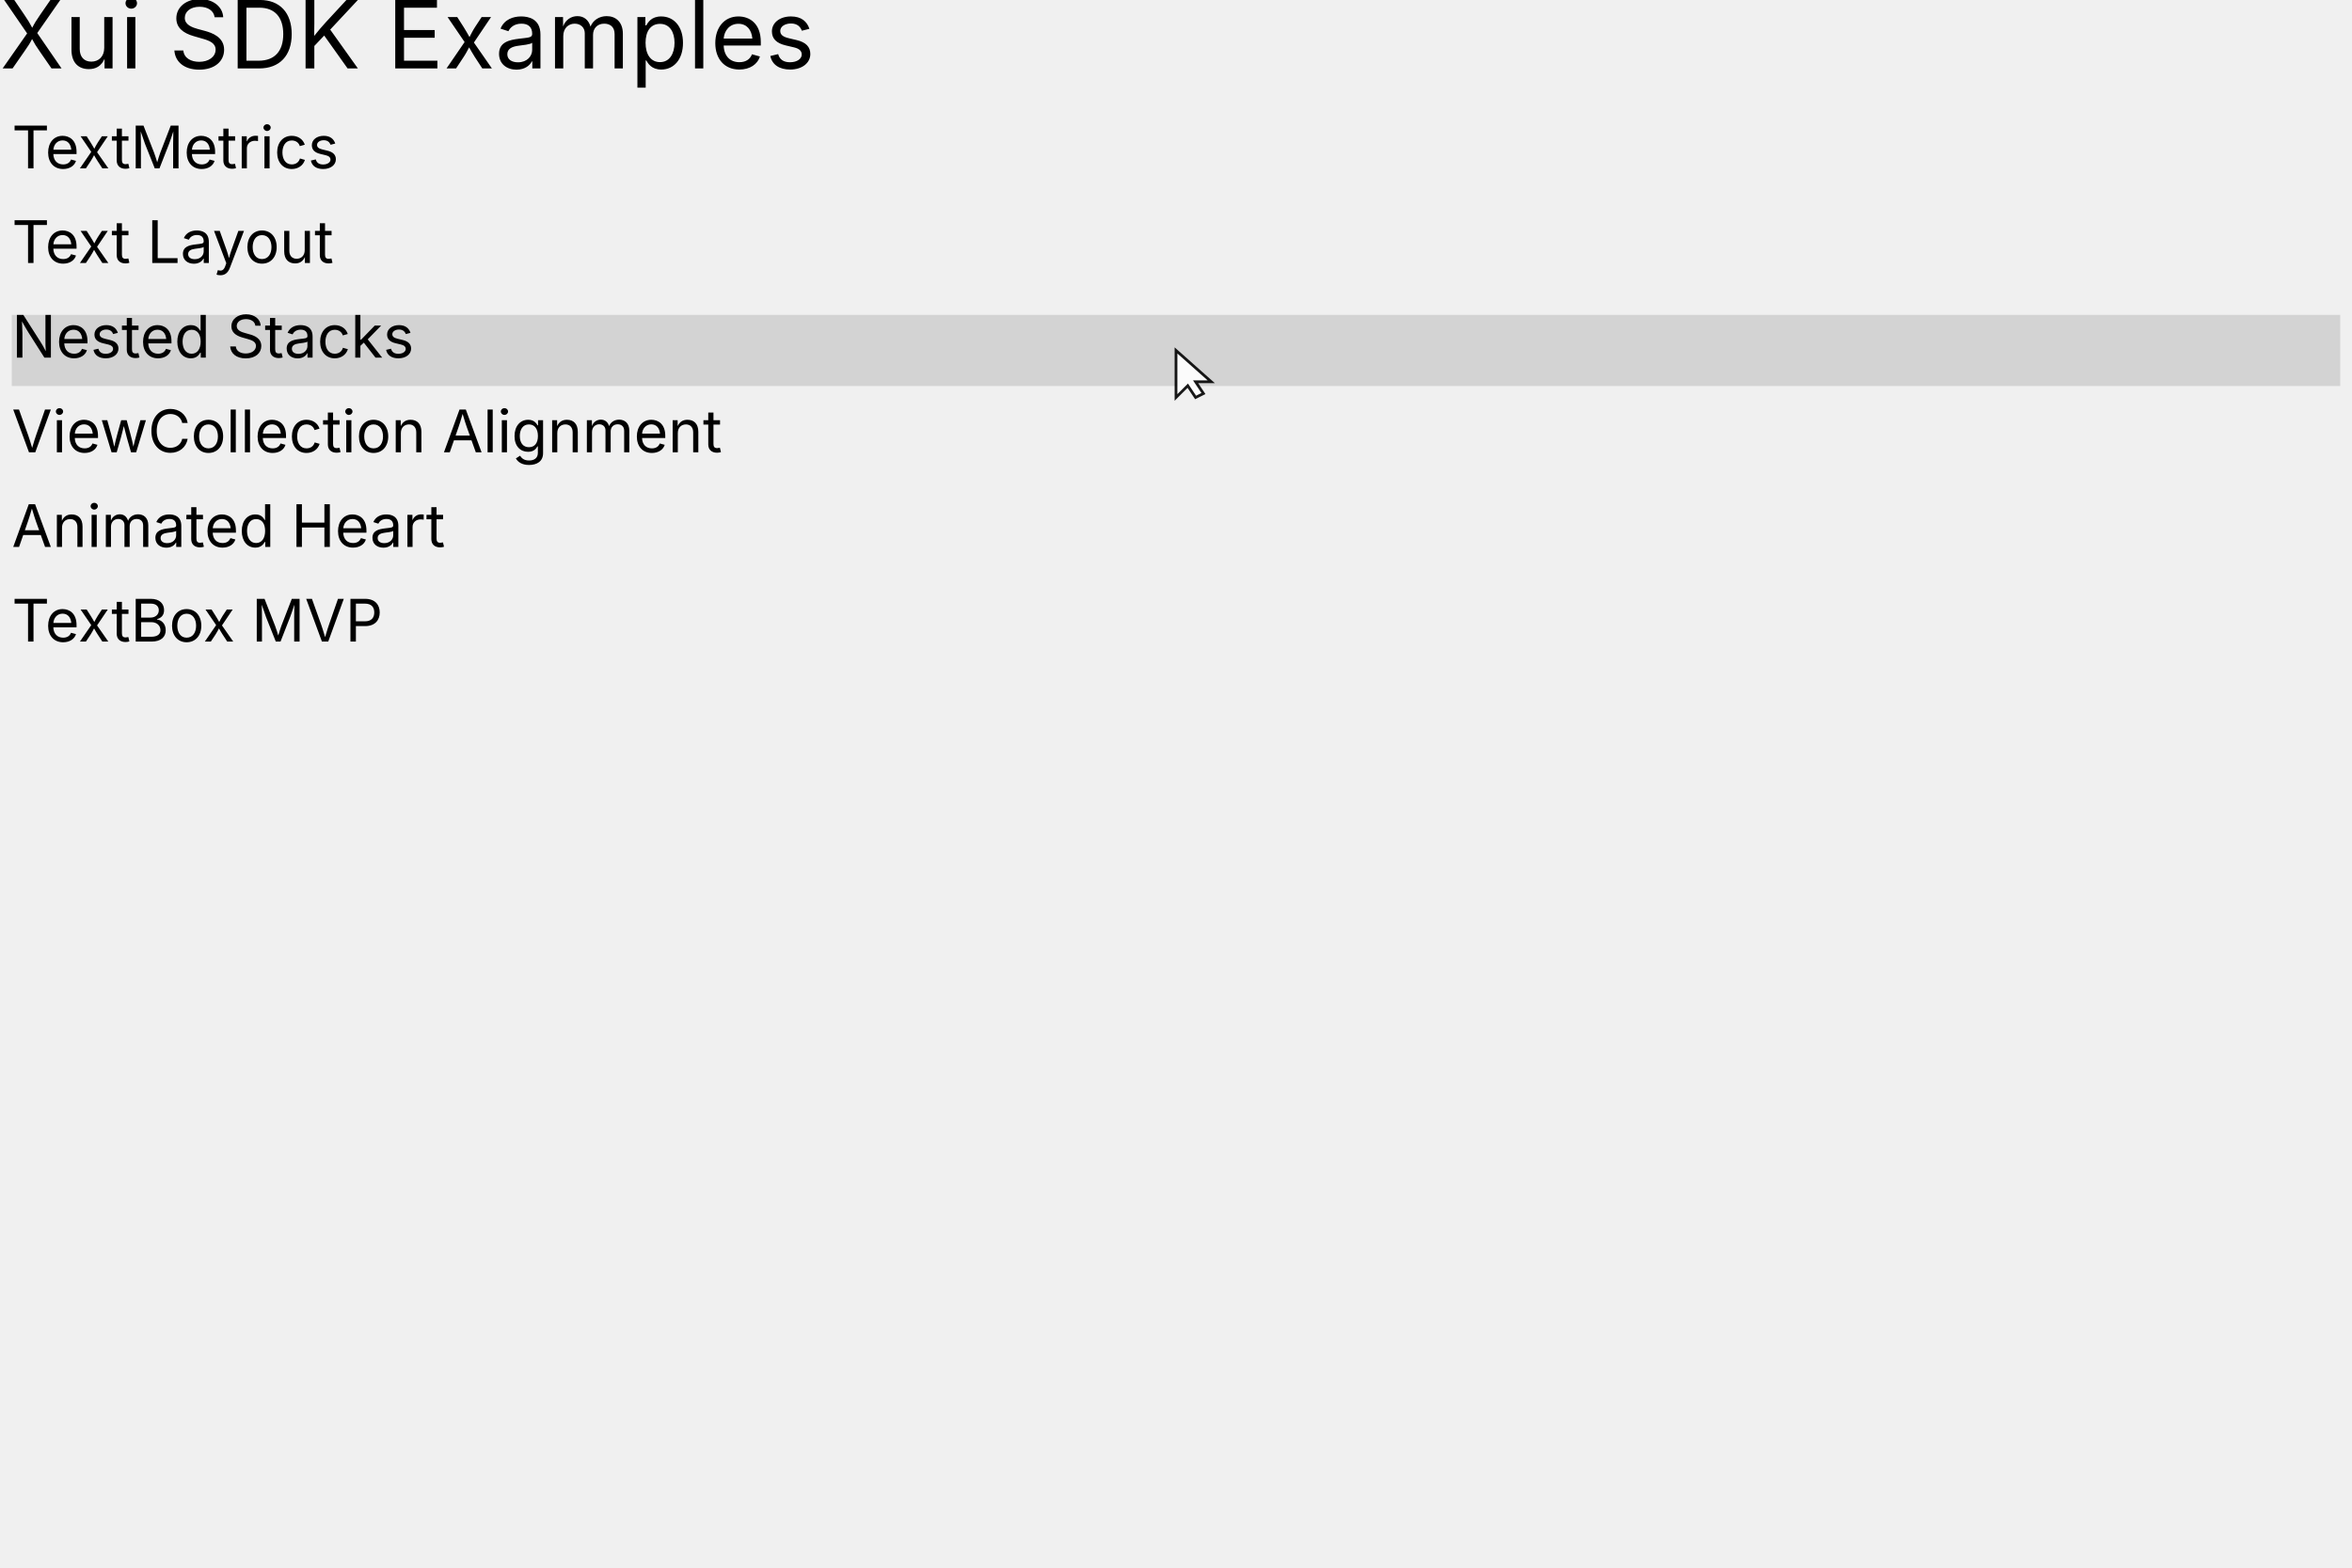
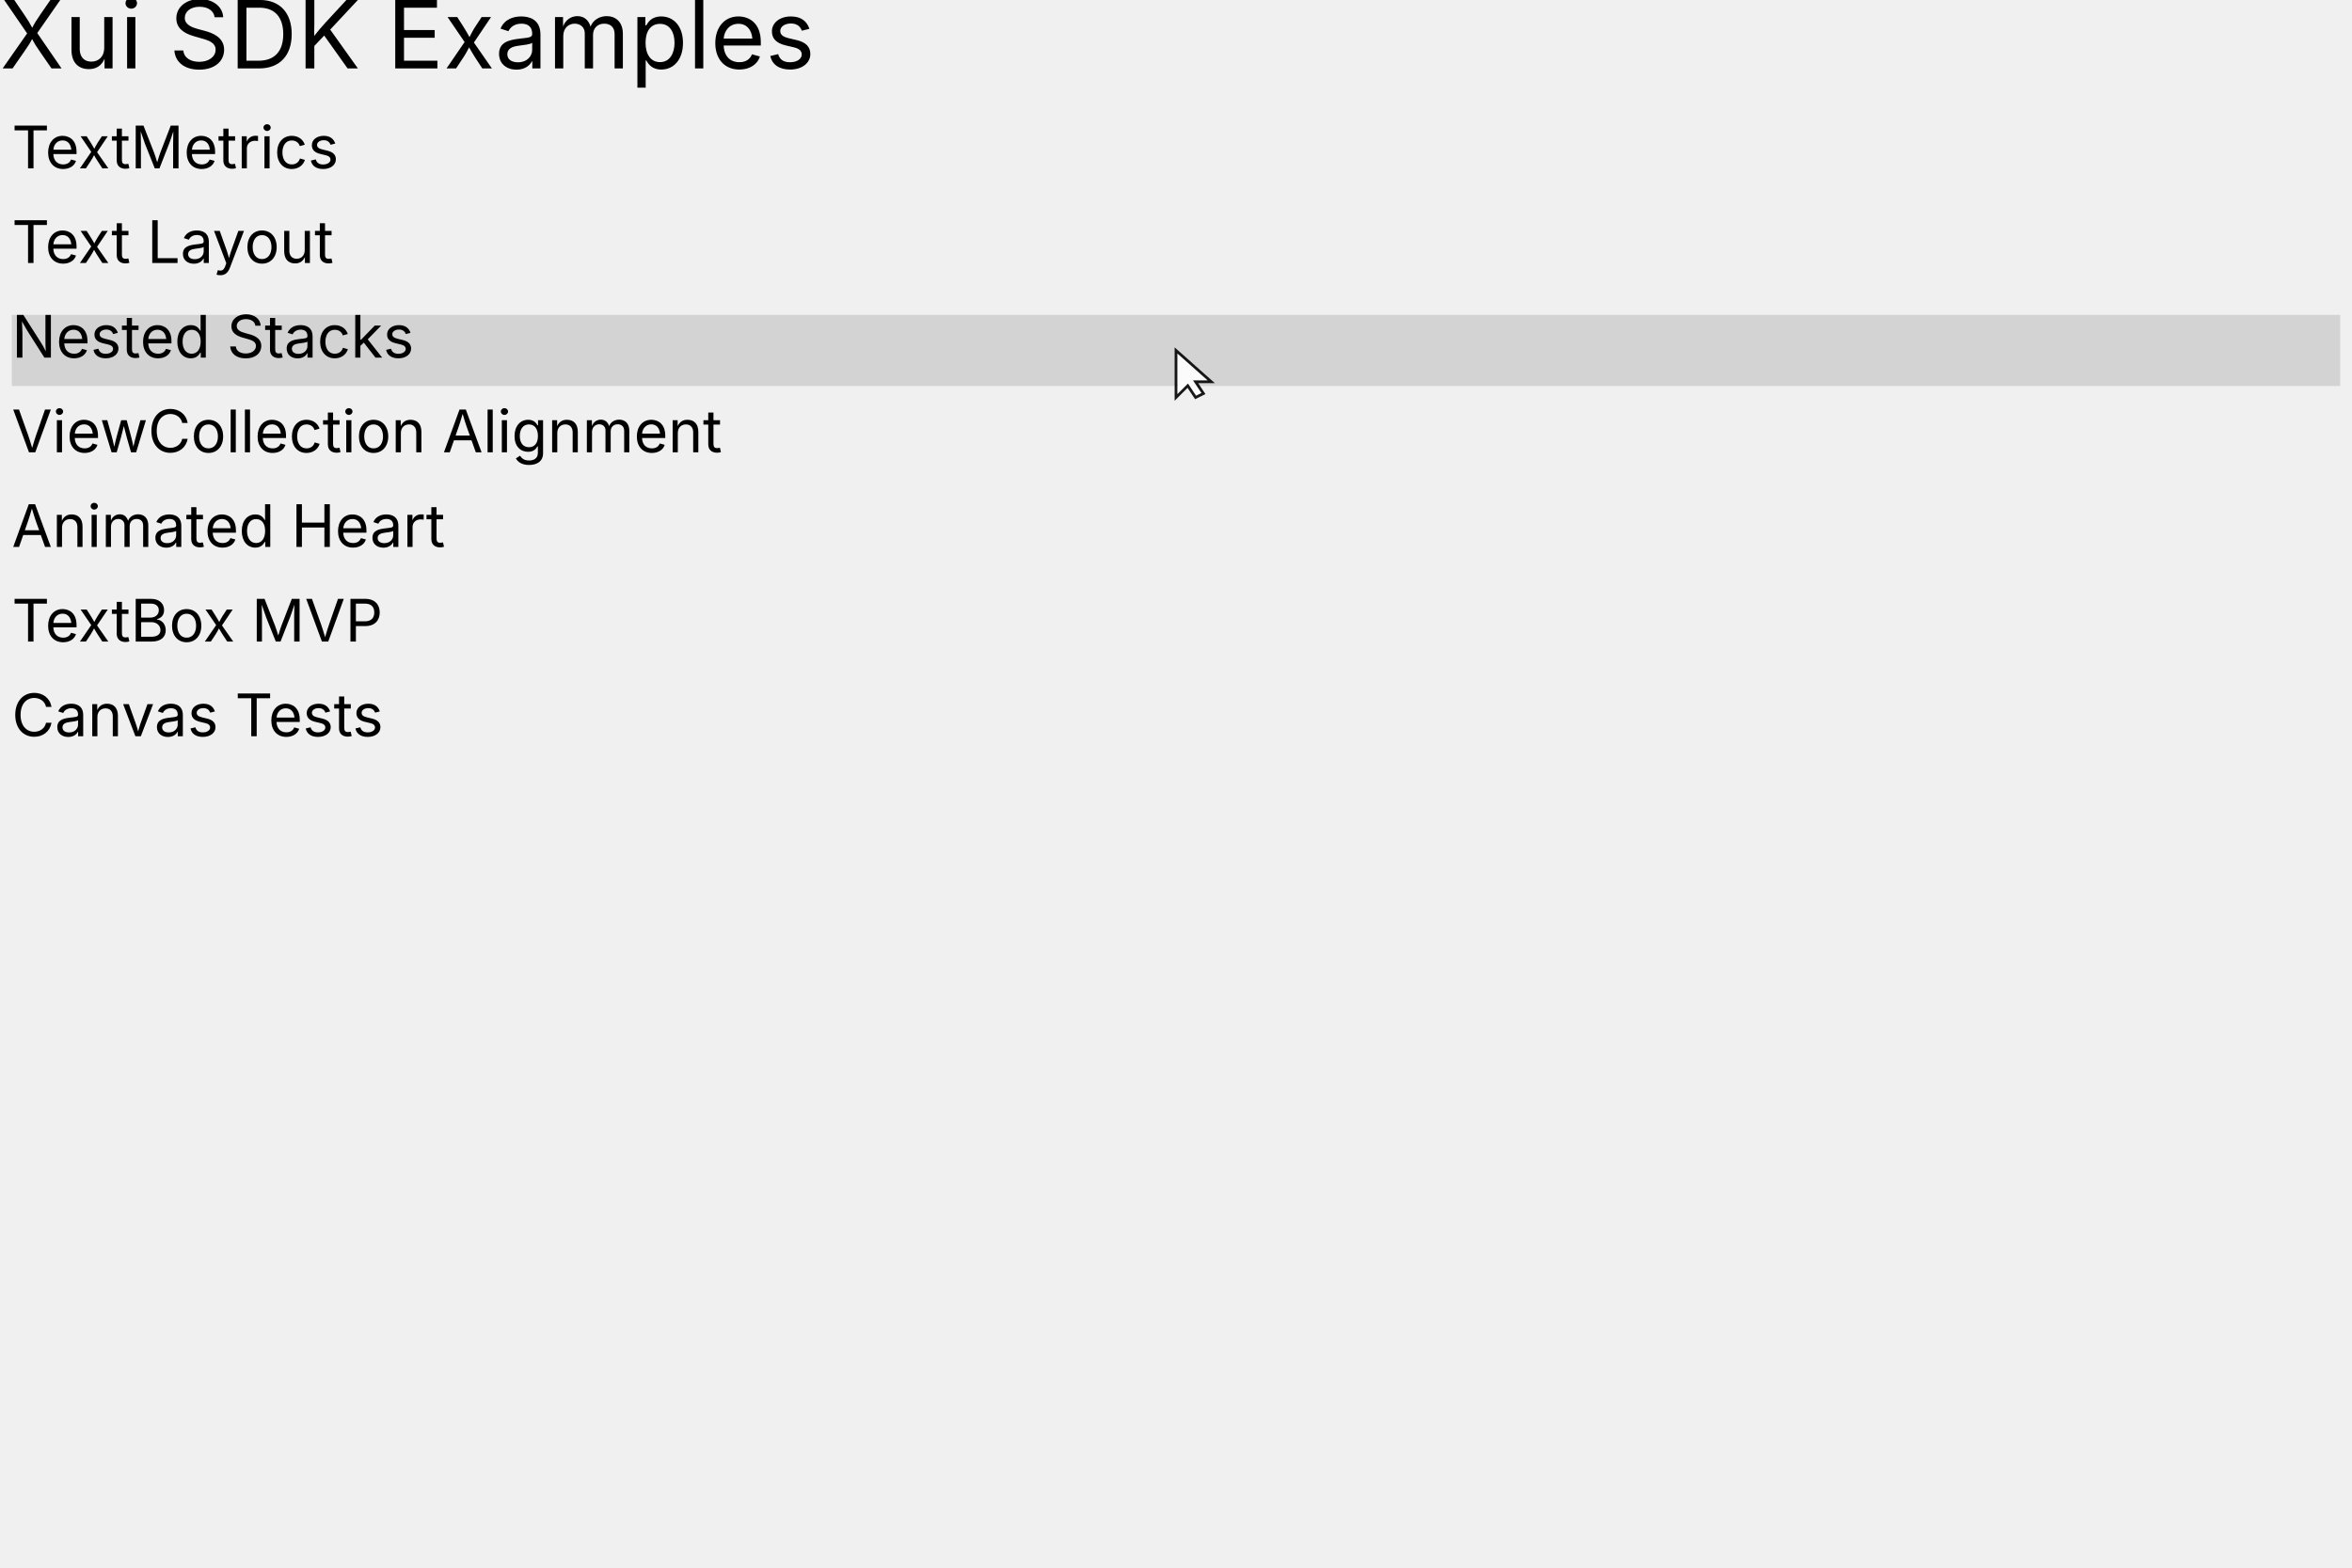
<svg xmlns="http://www.w3.org/2000/svg" width="600" height="400" viewBox="0 0 600 400">
  <text x="0" y="0" fill="#000000" text-anchor="start" dominant-baseline="text-before-edge" font-size="24" font-family="Inter" font-weight="Xui.Core.Canvas.FontWeight" xml:space="preserve">Xui SDK Examples </text>
  <text x="3" y="32.04" fill="#000000" text-anchor="start" dominant-baseline="text-before-edge" font-size="15" font-family="Inter" xml:space="preserve">TextMetrics</text>
  <text x="3" y="56.19" fill="#000000" text-anchor="start" dominant-baseline="text-before-edge" font-size="15" font-family="Inter" xml:space="preserve">Text Layout</text>
  <rect x="3" y="80.34" width="594" height="18.15" fill="#D3D3D3" />
  <text x="3" y="80.34" fill="#000000" text-anchor="start" dominant-baseline="text-before-edge" font-size="15" font-family="Inter" xml:space="preserve">Nested Stacks</text>
  <text x="3" y="104.49" fill="#000000" text-anchor="start" dominant-baseline="text-before-edge" font-size="15" font-family="Inter" xml:space="preserve">ViewCollection Alignment</text>
  <text x="3" y="128.64" fill="#000000" text-anchor="start" dominant-baseline="text-before-edge" font-size="15" font-family="Inter" xml:space="preserve">Animated Heart</text>
  <text x="3" y="152.79" fill="#000000" text-anchor="start" dominant-baseline="text-before-edge" font-size="15" font-family="Inter" xml:space="preserve">TextBox MVP</text>
+   <text x="3" y="176.94" fill="#000000" text-anchor="start" dominant-baseline="text-before-edge" font-size="15" font-family="Inter" xml:space="preserve">Canvas Tests</text>
  <g transform="translate(300 89.4126)" opacity="0.9">
    <polygon points="0,0 0,12 3,9 5,12 7,11 5,8 9,8" fill="white" stroke="black" stroke-width="0.7" />
  </g>
</svg>
